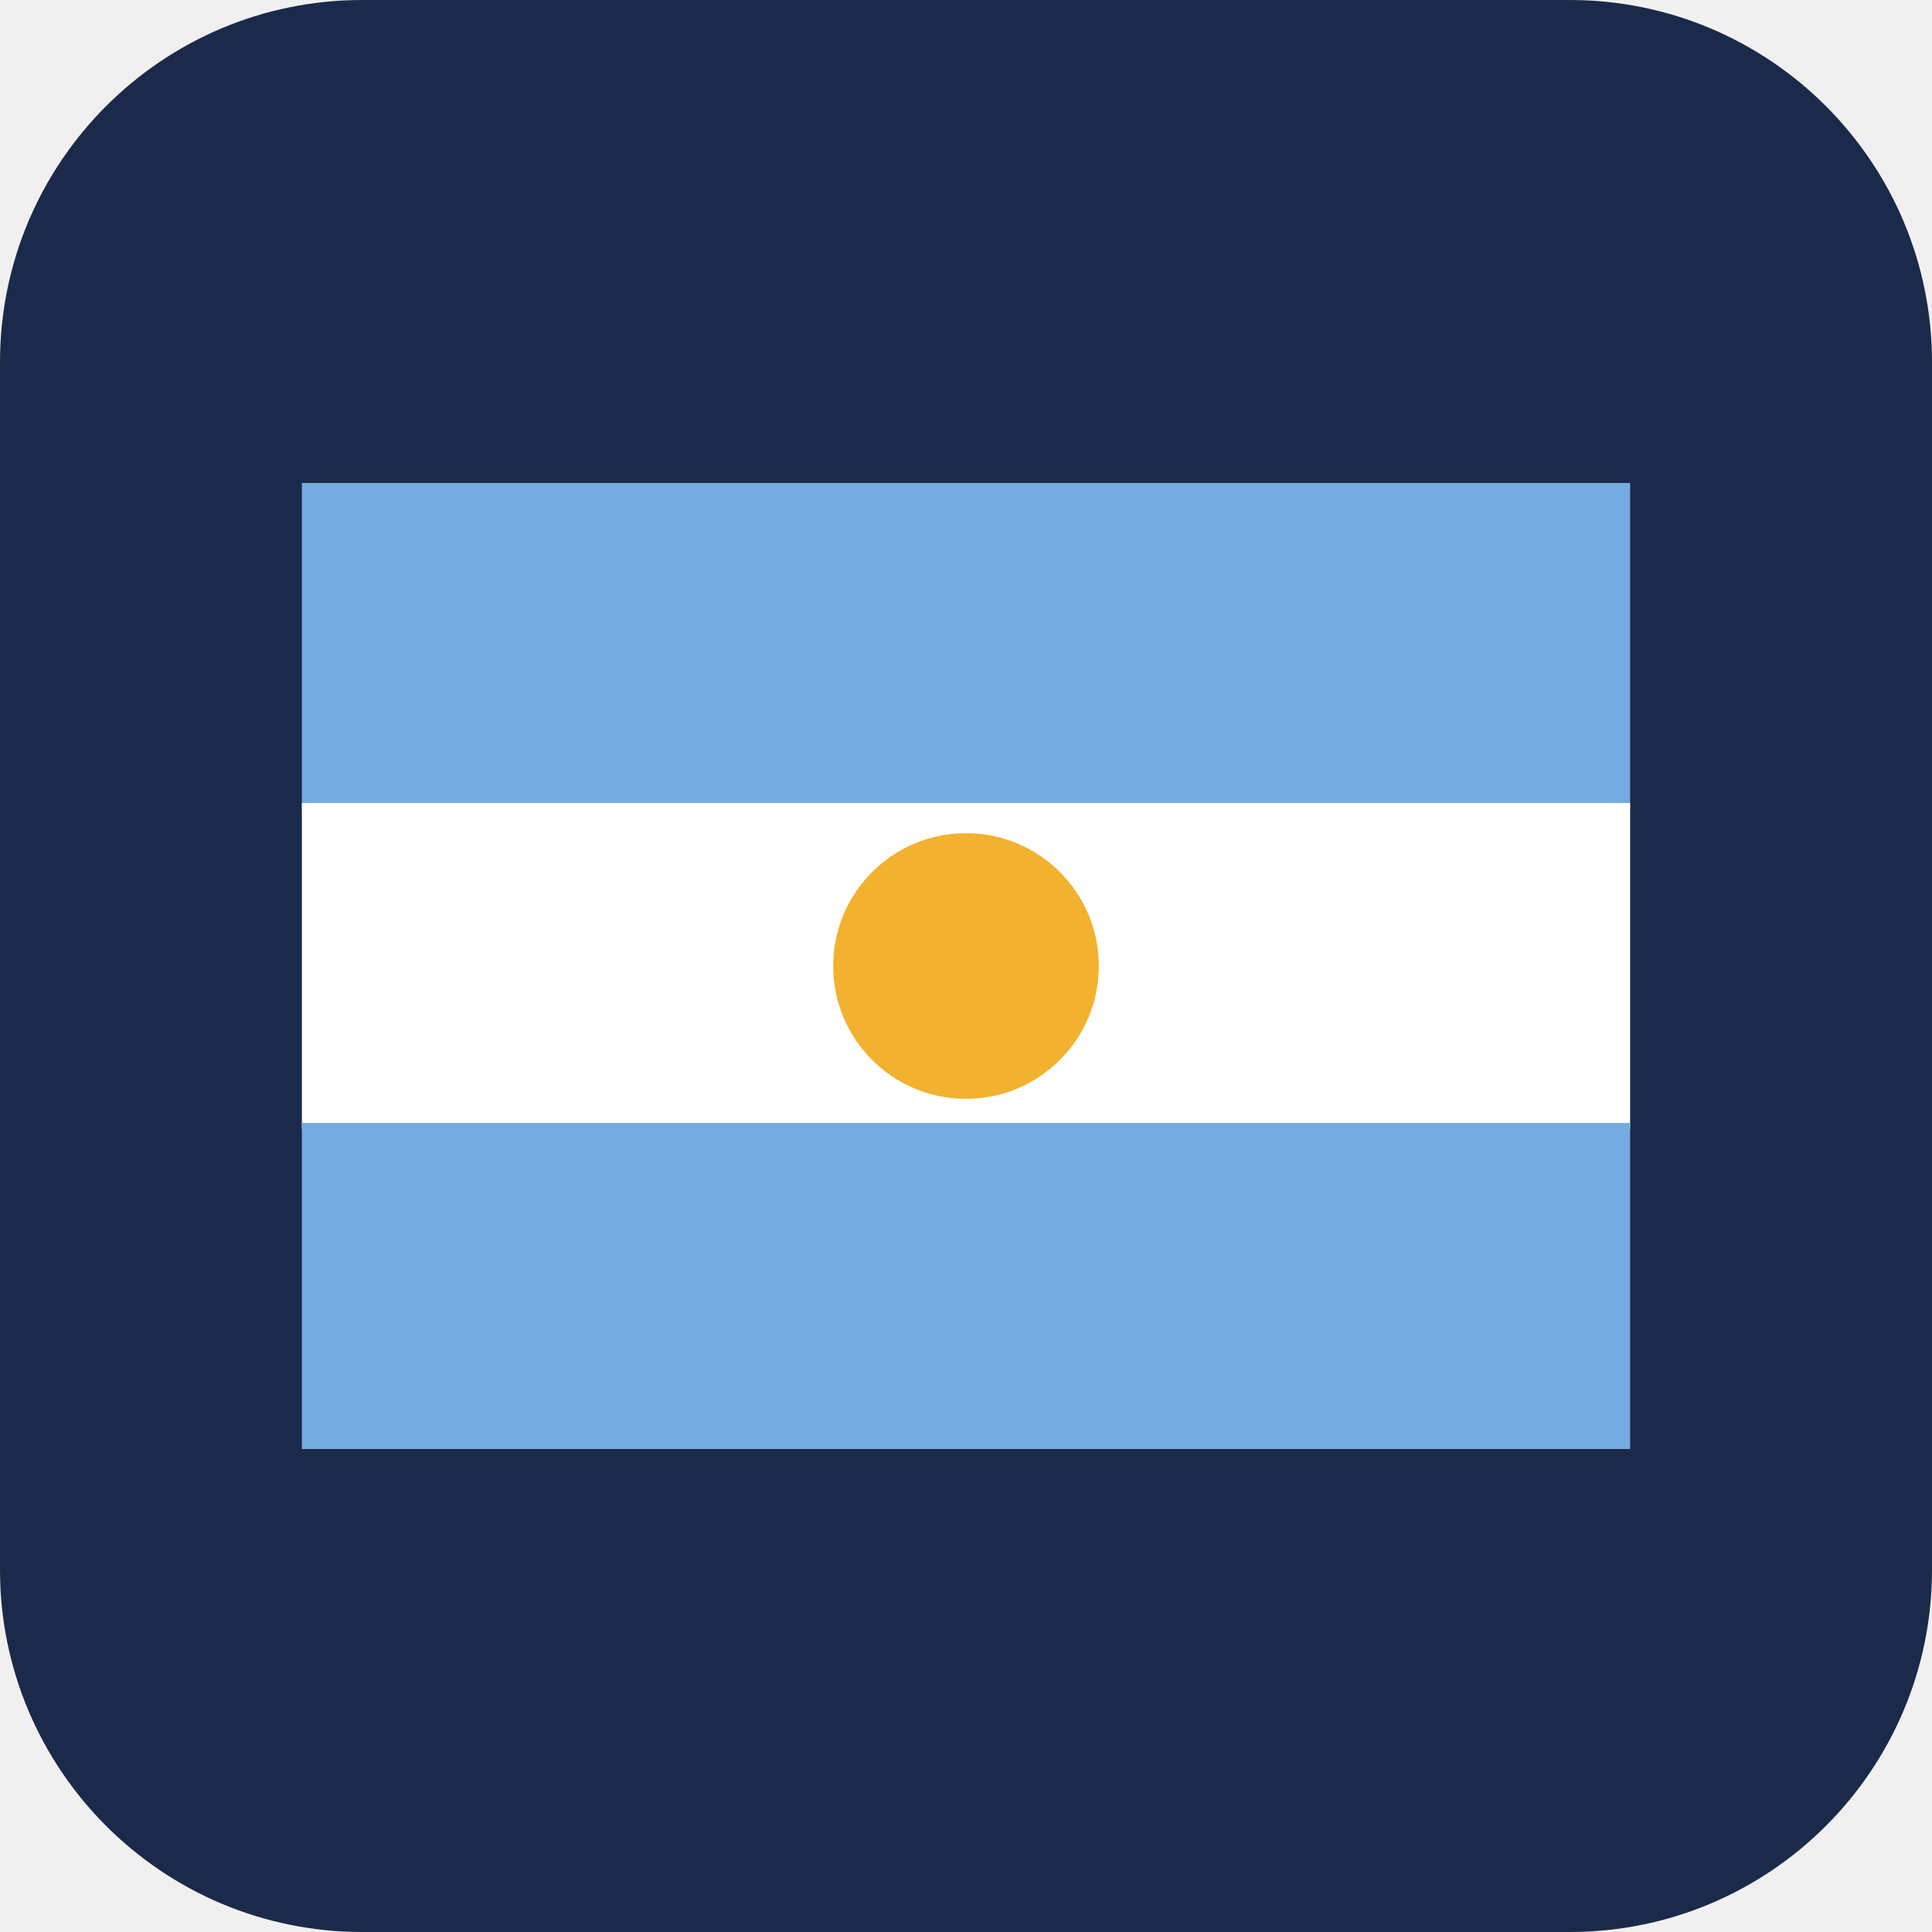
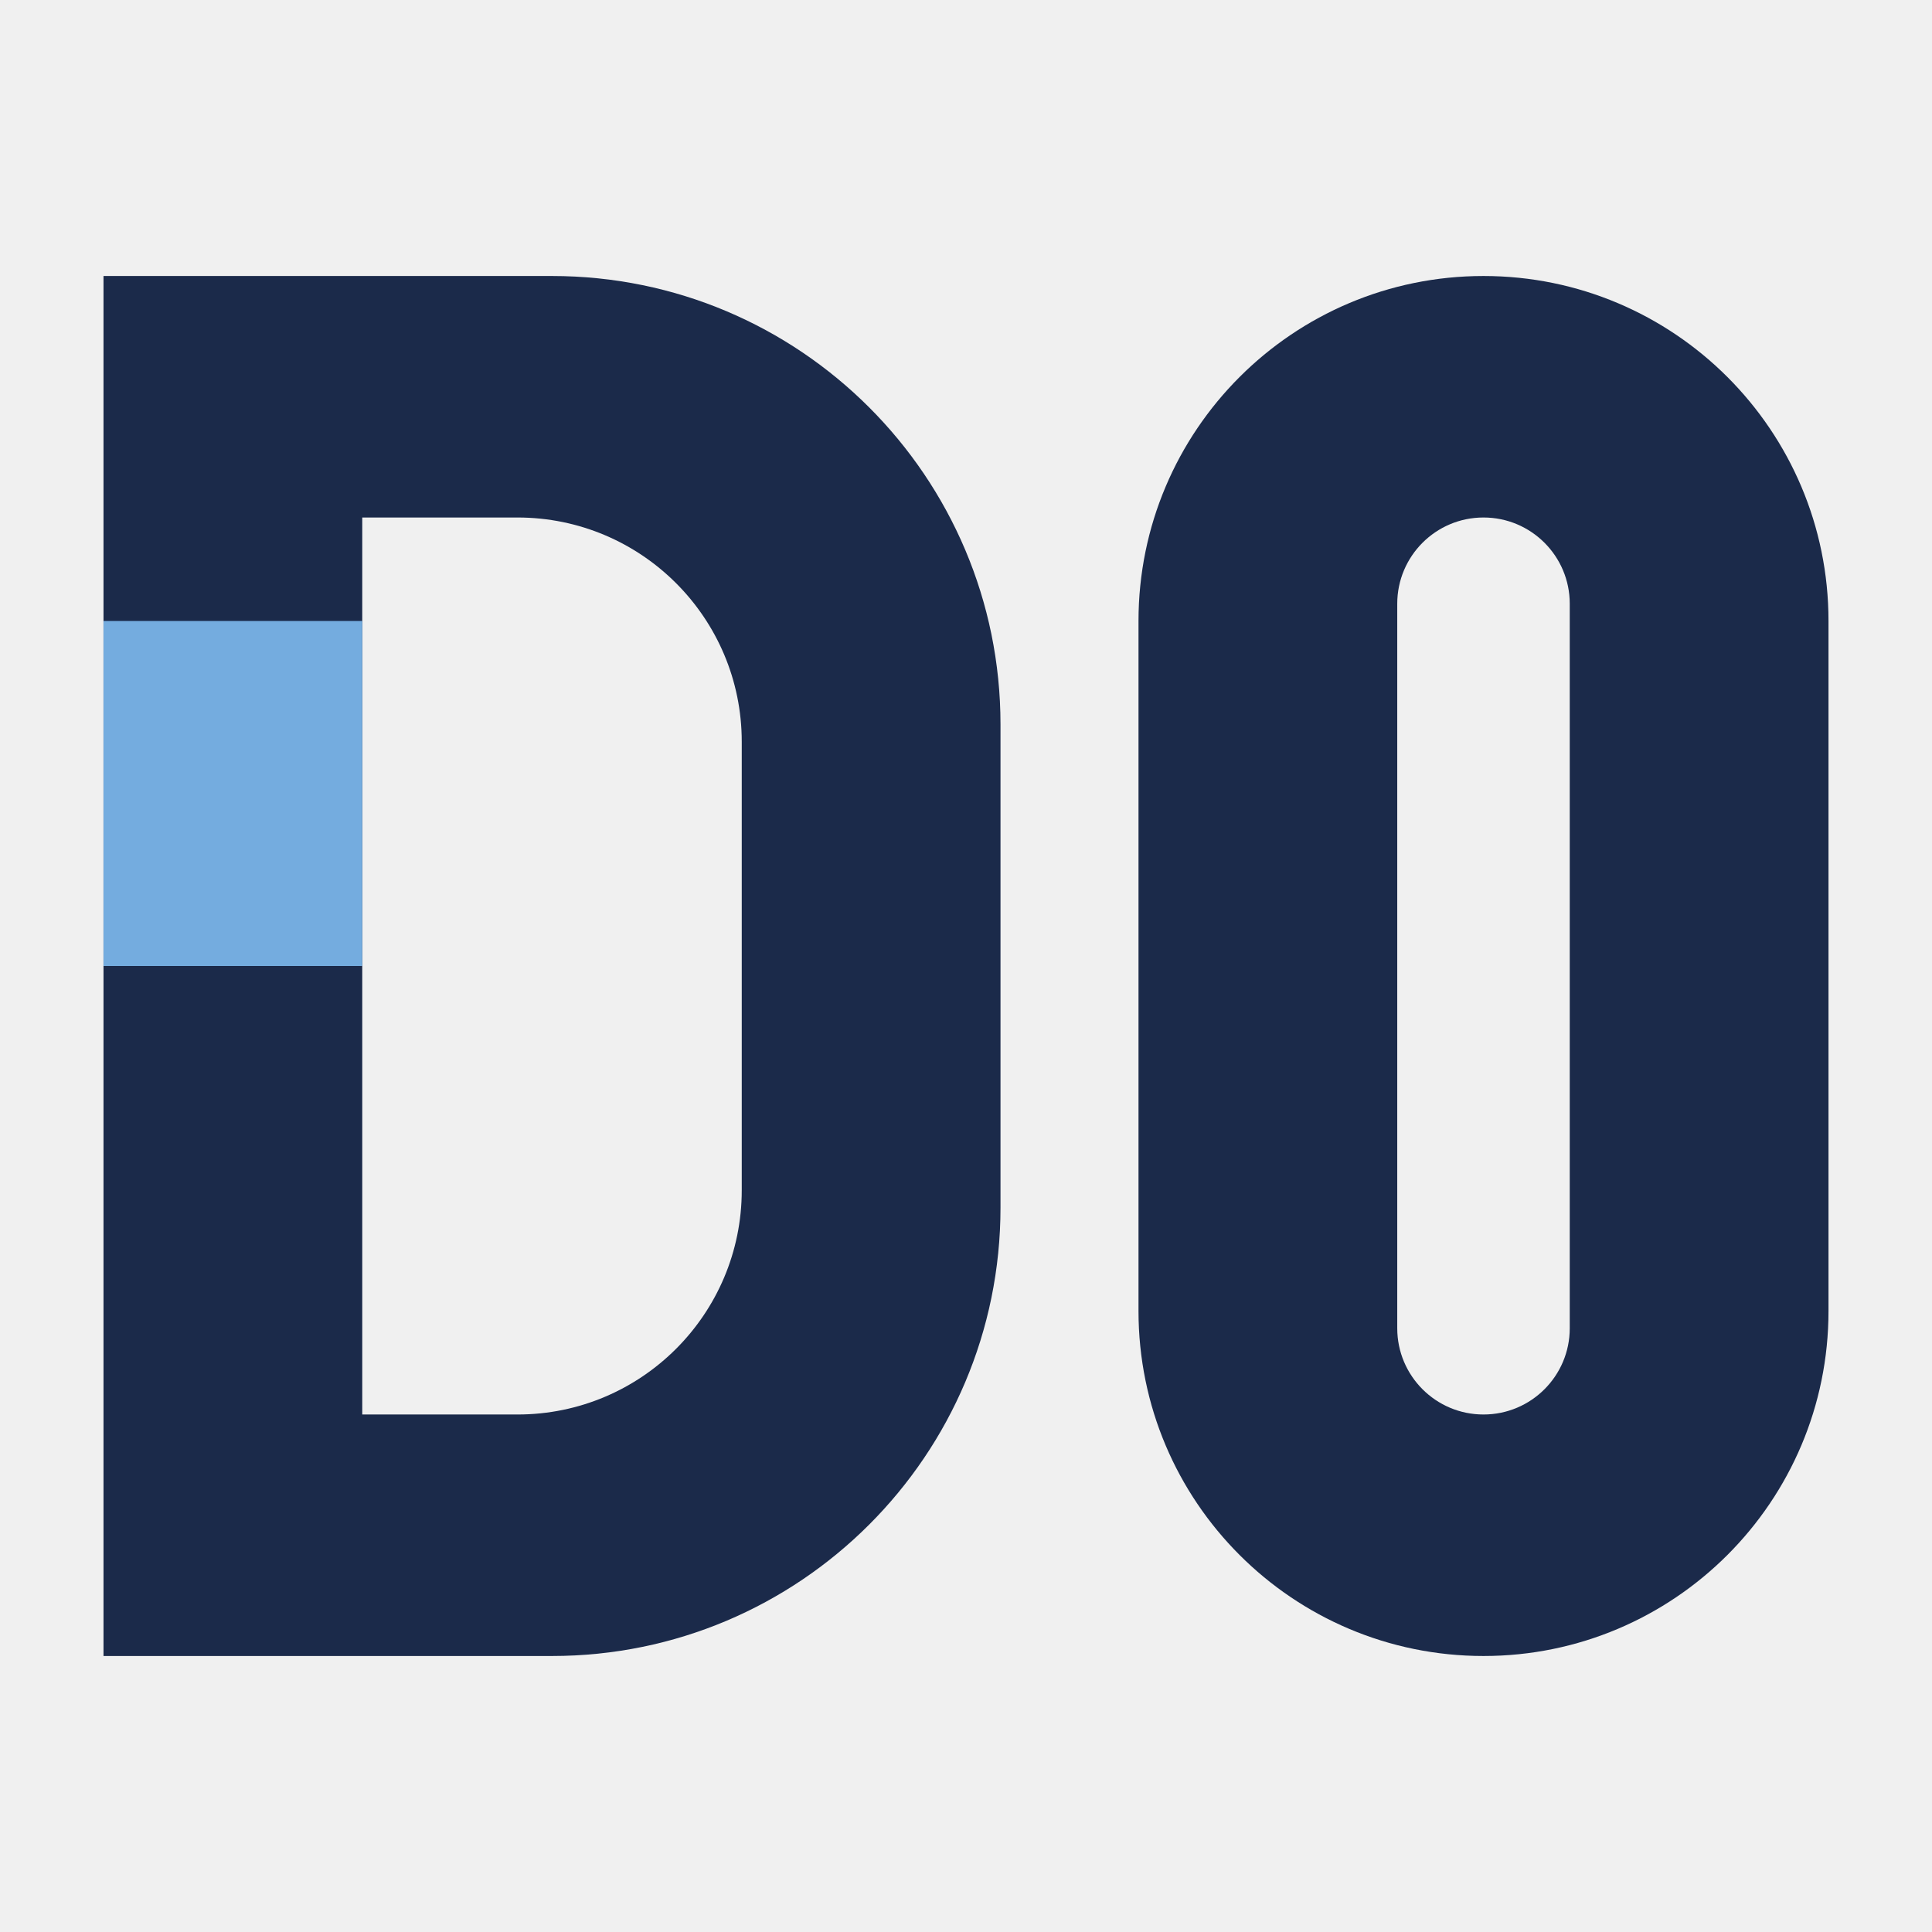
- <svg xmlns="http://www.w3.org/2000/svg" viewBox="0 0 32 32">
-   <rect width="32" height="32" rx="6" fill="#1B2A4A" />
-   <rect x="5" y="8" width="22" height="5.4" fill="#74ACDF" />
-   <rect x="5" y="13.3" width="22" height="5.4" fill="#fff" />
-   <rect x="5" y="18.6" width="22" height="5.4" fill="#74ACDF" />
-   <circle cx="16" cy="16" r="2.2" fill="#F2B230" />
+ <svg xmlns="http://www.w3.org/2000/svg" viewBox="-6 -16 112 112">
+   <style>
+     .m { fill: #1b2a4a; }
+     @media (prefers-color-scheme: dark) { .m { fill: #ffffff; } }
+   </style>
+   <path class="m" fill-rule="evenodd" d="M0 0H26A26 26 0 0 1 52 26V54A26 26 0 0 1 26 80H0ZM15 14V66H24A13 13 0 0 0 37 53V27A13 13 0 0 0 24 14Z" />
+   <rect x="0" y="20" width="15" height="20" fill="#74acdf" />
+   <path class="m" fill-rule="evenodd" d="M80 0A20 20 0 0 1 100 20V60A20 20 0 0 1 60 60V20A20 20 0 0 1 80 0ZM80 14A5 5 0 0 0 75 19V61A5 5 0 0 0 85 61V19A5 5 0 0 0 80 14Z" />
</svg>
